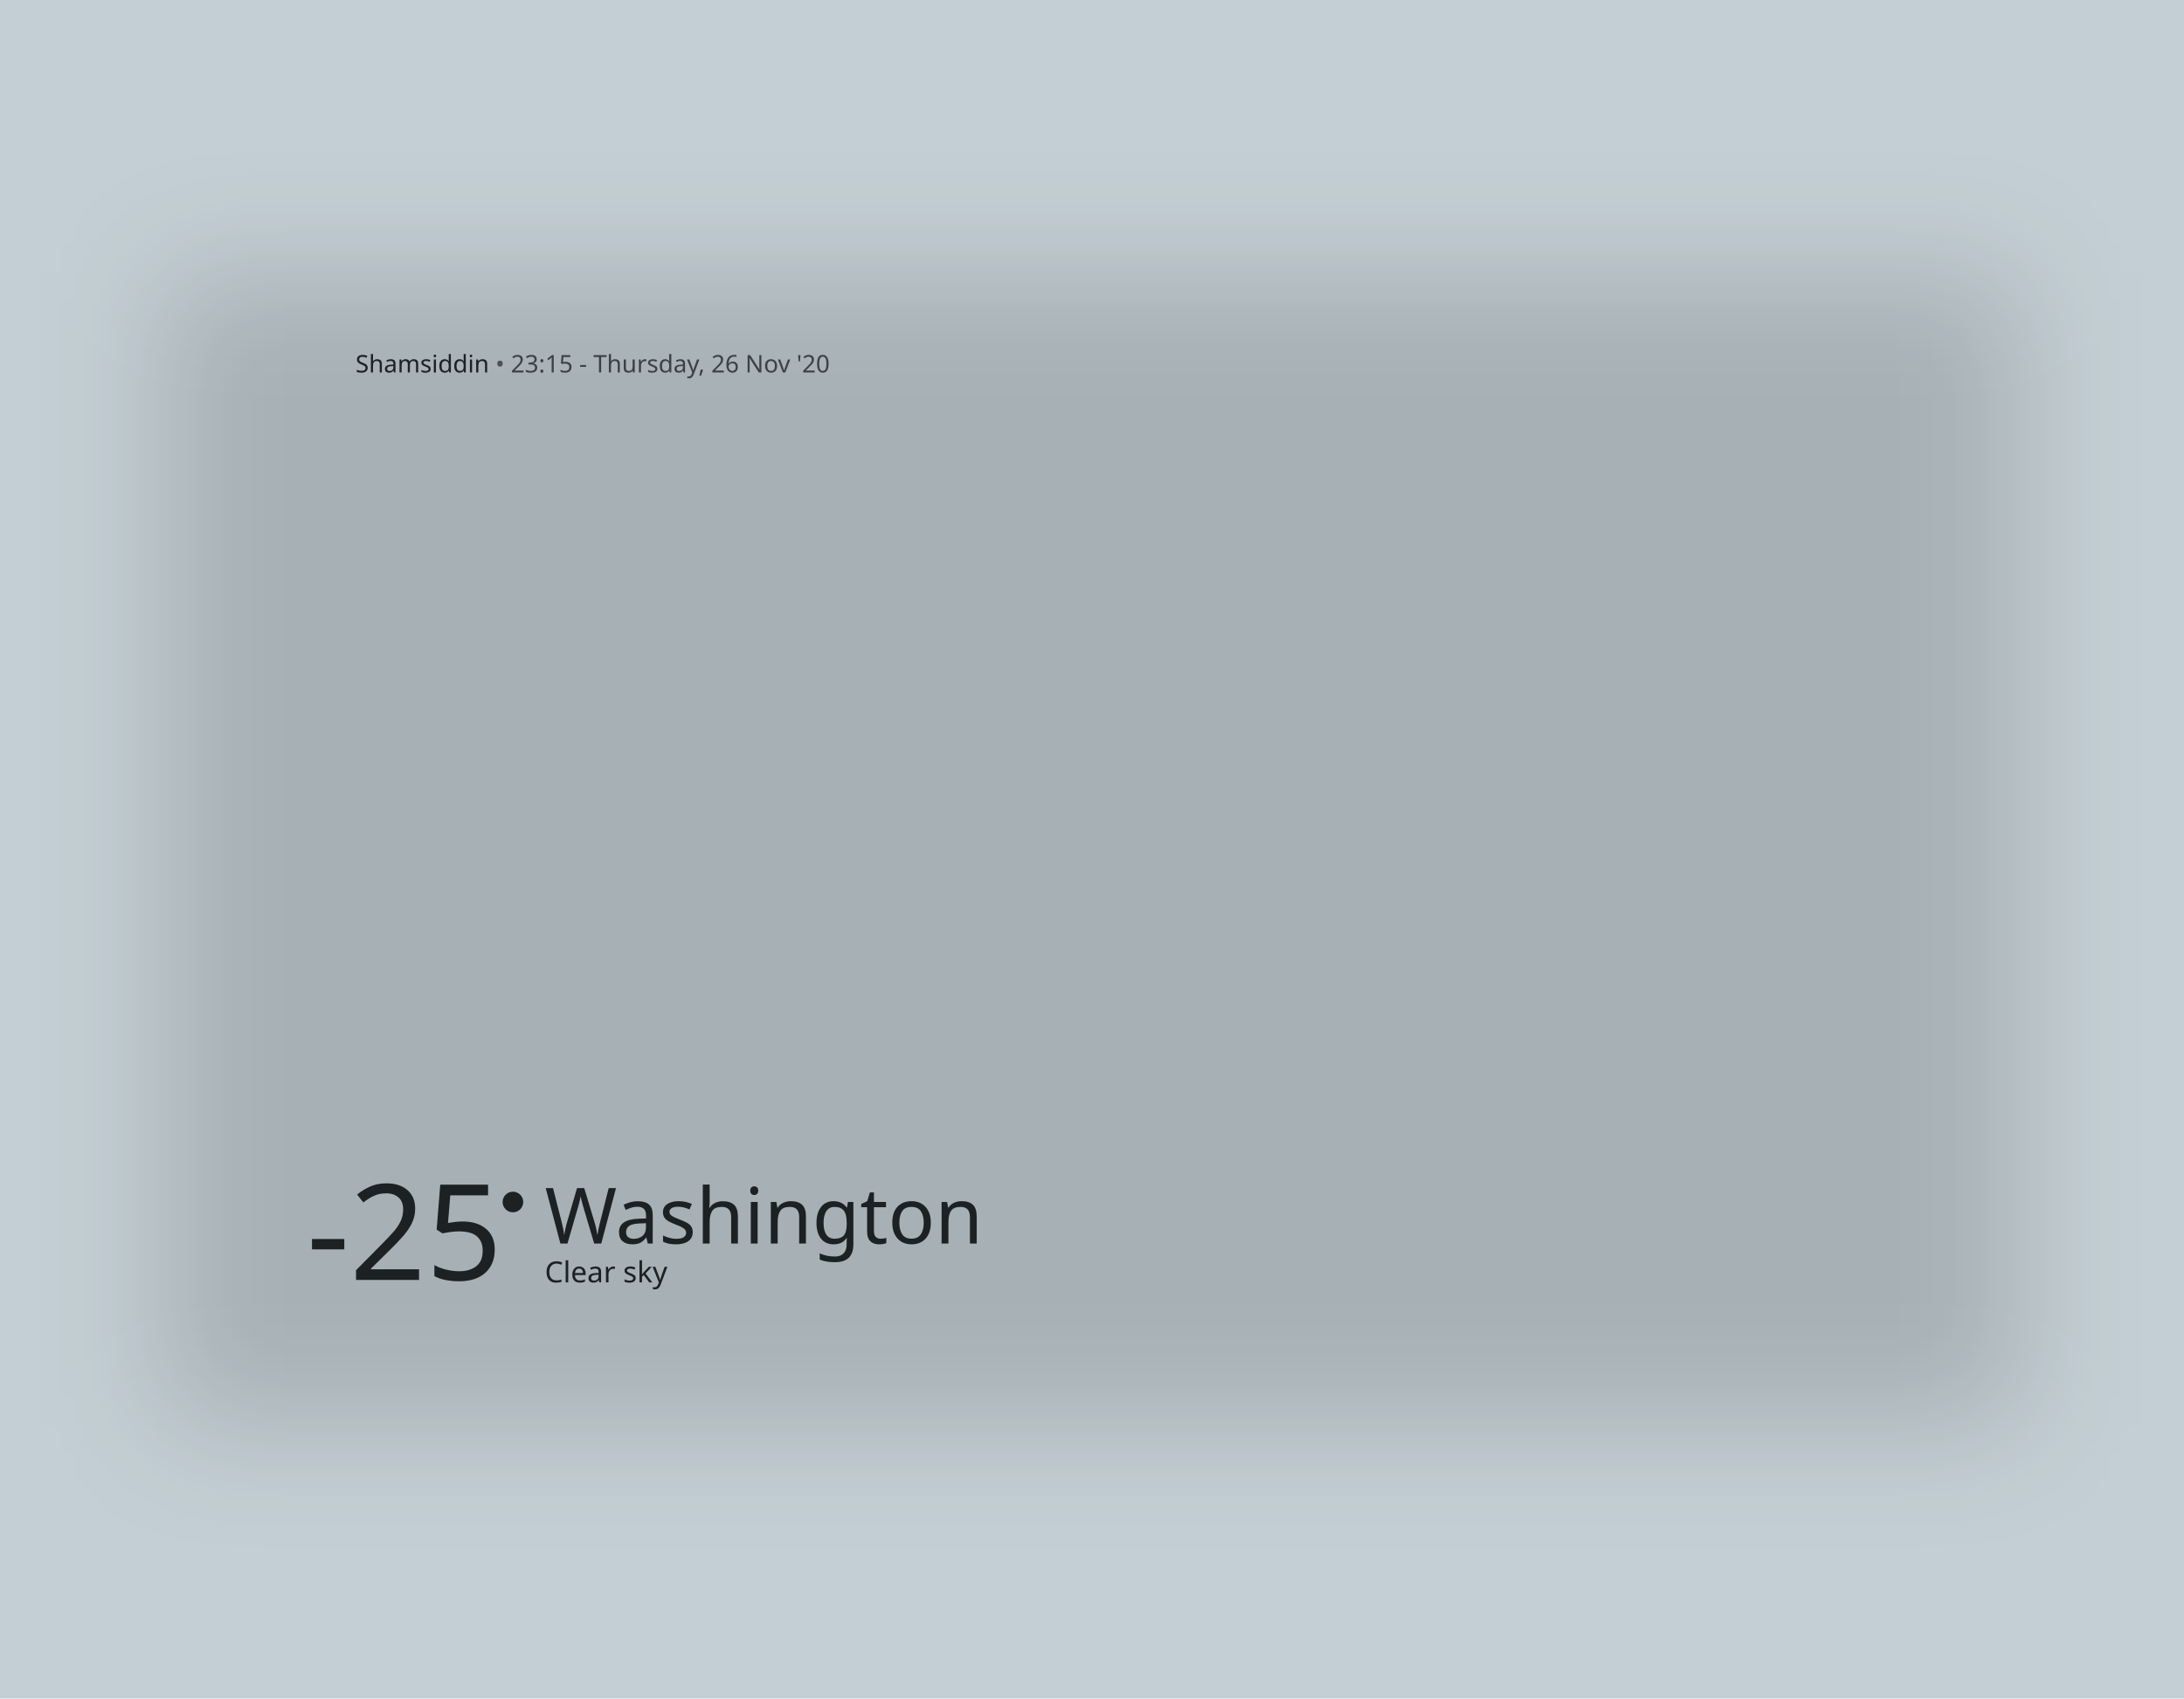
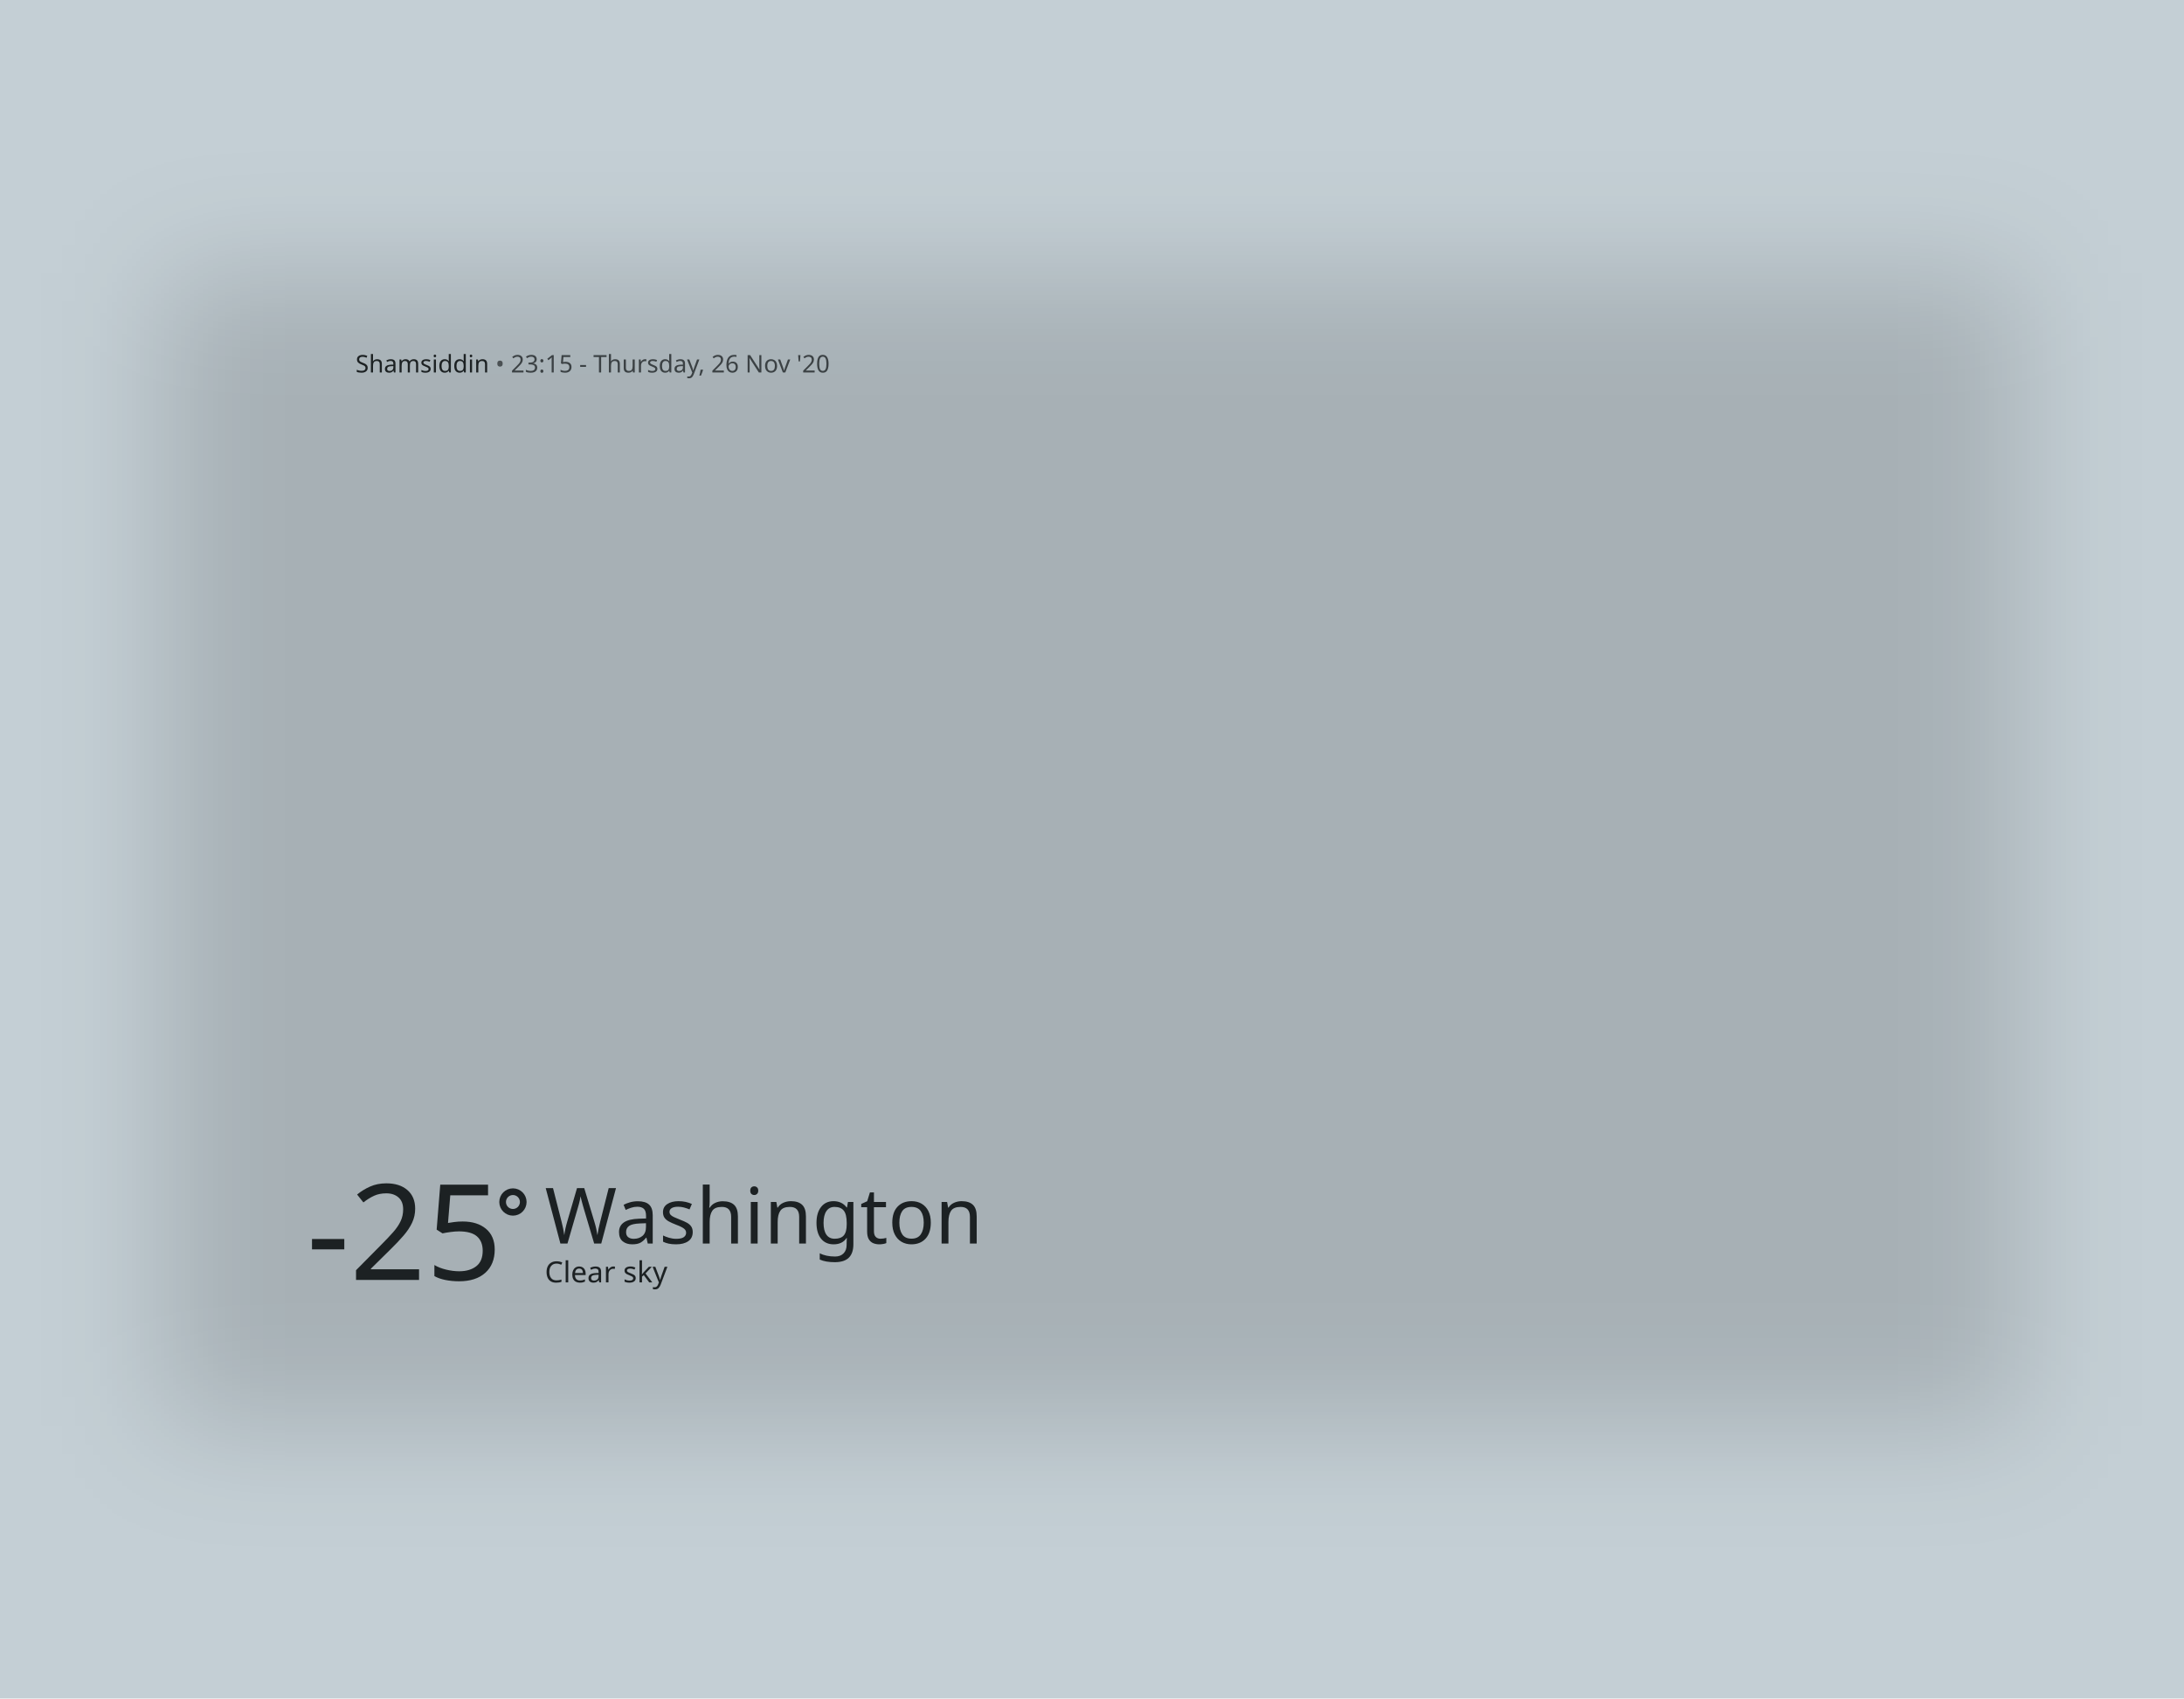
<svg xmlns="http://www.w3.org/2000/svg" xmlns:xlink="http://www.w3.org/1999/xlink" width="1800" height="1400" viewBox="0 0 1800 1400" fill="none">
  <rect class="back" width="1800" height="1400" fill="#C4CFD5" />
  <g filter="url(#filter0_f)">
    <rect x="134" y="225" width="1531.29" height="950" fill="black" fill-opacity="0.15" />
  </g>
  <rect x="177" y="250" width="1450" height="900" rx="25" fill="url(#pattern0)" />
  <circle cx="272.5" cy="299.5" r="12.5" fill="url(#pattern1)" />
  <text class="top" fill="#0E1213" x="293" y="307" font-family="Josefin Sans" font-size="20" font-weight="400">
    <tspan class="user" fill-opacity="0.9">Shamsiddin</tspan>
    <tspan fill-opacity="0.6">  •  </tspan>
    <tspan class="time" fill-opacity="0.7">23:15 - Thursday, 26 Nov '20</tspan>
  </text>
  <g class="bottom" fill="#0E1213" font-family="Josefin Sans" fill-opacity="0.9">
    <text class="temp" text-anchor="end" x="414" y="1055" font-size="110">-25</text>
    <text class="name" x="449" y="1025" font-size="64" font-weight="300">Washington</text>
    <text class="main" x="449" y="1057" font-size="24" font-weight="300">Clear sky</text>
-     <circle cx="422.75" cy="990.75" r="8.5" stroke-width="5.5" />
  </g>
+   <circle class="deg" cx="422.75" cy="990.75" r="8.5" stroke="#0E1213" stroke-opacity="0.9" stroke-width="5.5" />
  <defs>
    <filter id="filter0_f" x="34" y="125" width="1731.29" height="1150" filterUnits="userSpaceOnUse" color-interpolation-filters="sRGB">
      <feFlood flood-opacity="0" result="BackgroundImageFix" />
      <feBlend mode="normal" in="SourceGraphic" in2="BackgroundImageFix" result="shape" />
      <feGaussianBlur stdDeviation="50" result="effect1_foregroundBlur" />
    </filter>
    <pattern id="pattern0" patternContentUnits="objectBoundingBox" width="1" height="1">
      <use xlink:href="#image0" transform="scale(0.000689655 0.00111111)" />
    </pattern>
    <pattern id="pattern1" patternContentUnits="objectBoundingBox" width="1" height="1">
      <use xlink:href="#image1" transform="scale(0.0015625)" />
    </pattern>
    <image class="back_pic" id="image0" width="1450" height="900" xlink:href="" />
    <image class="user_pic" id="image1" width="640" height="640" xlink:href="" />
  </defs>
</svg>
